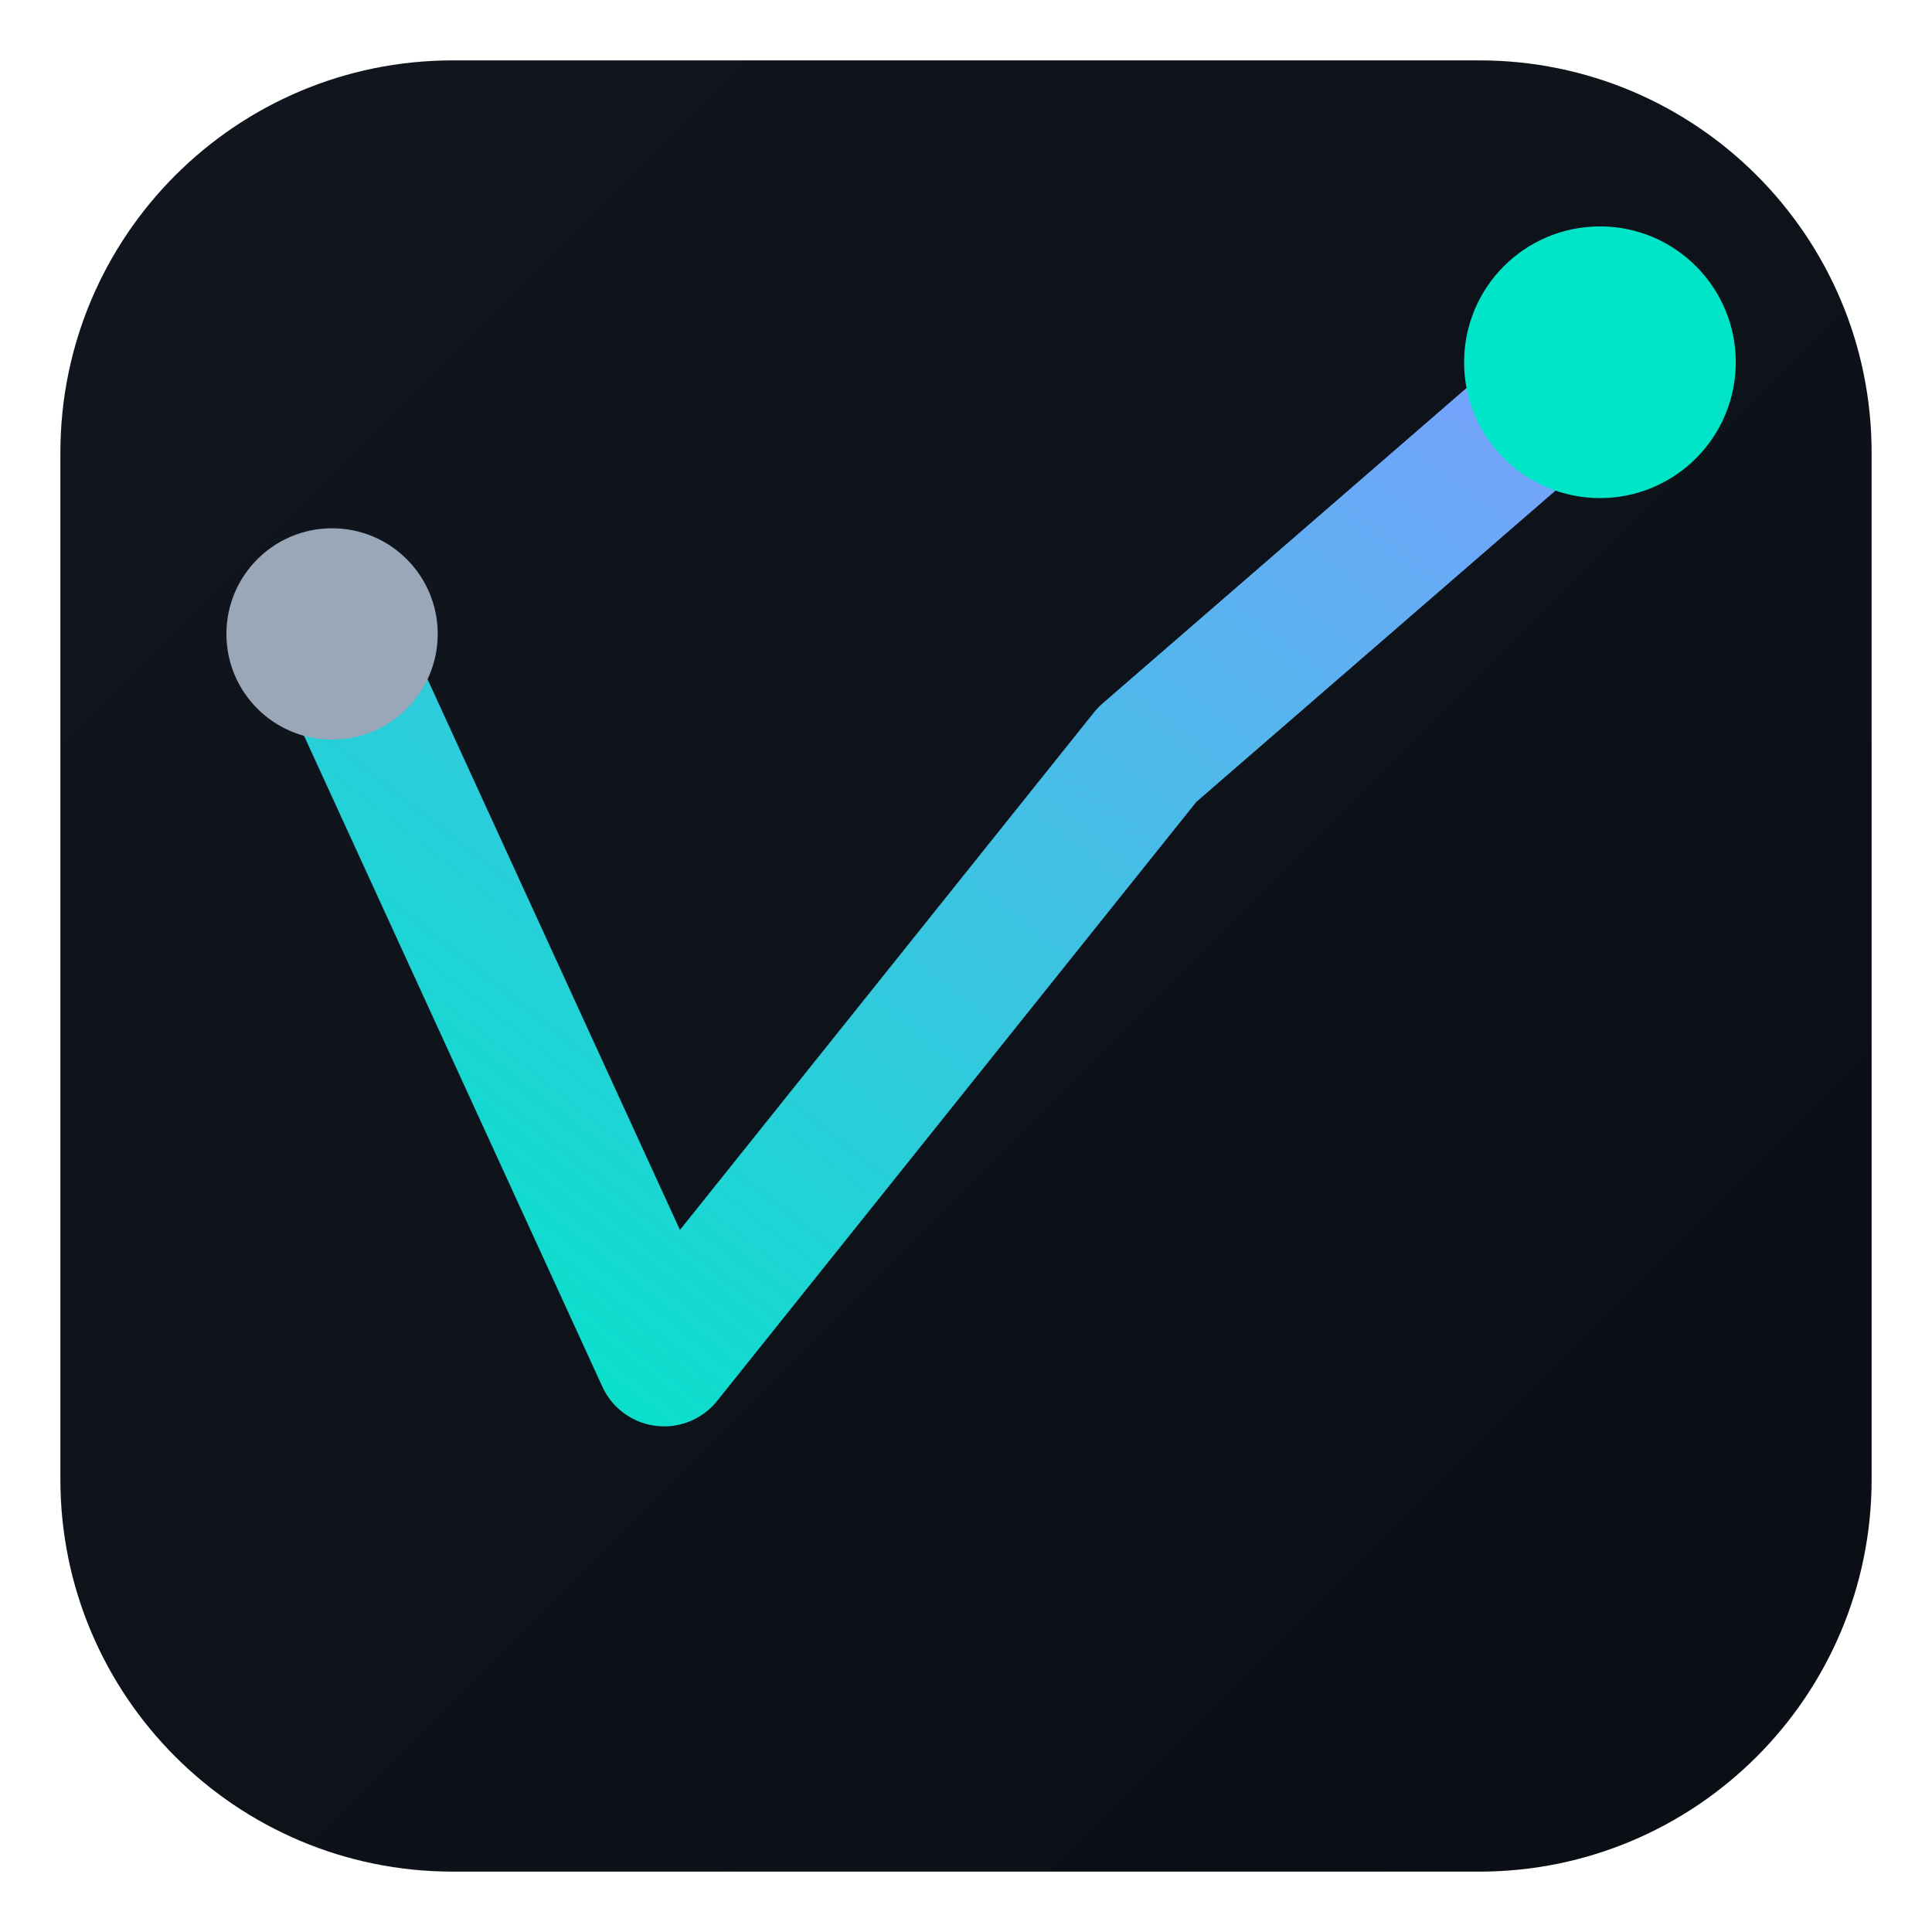
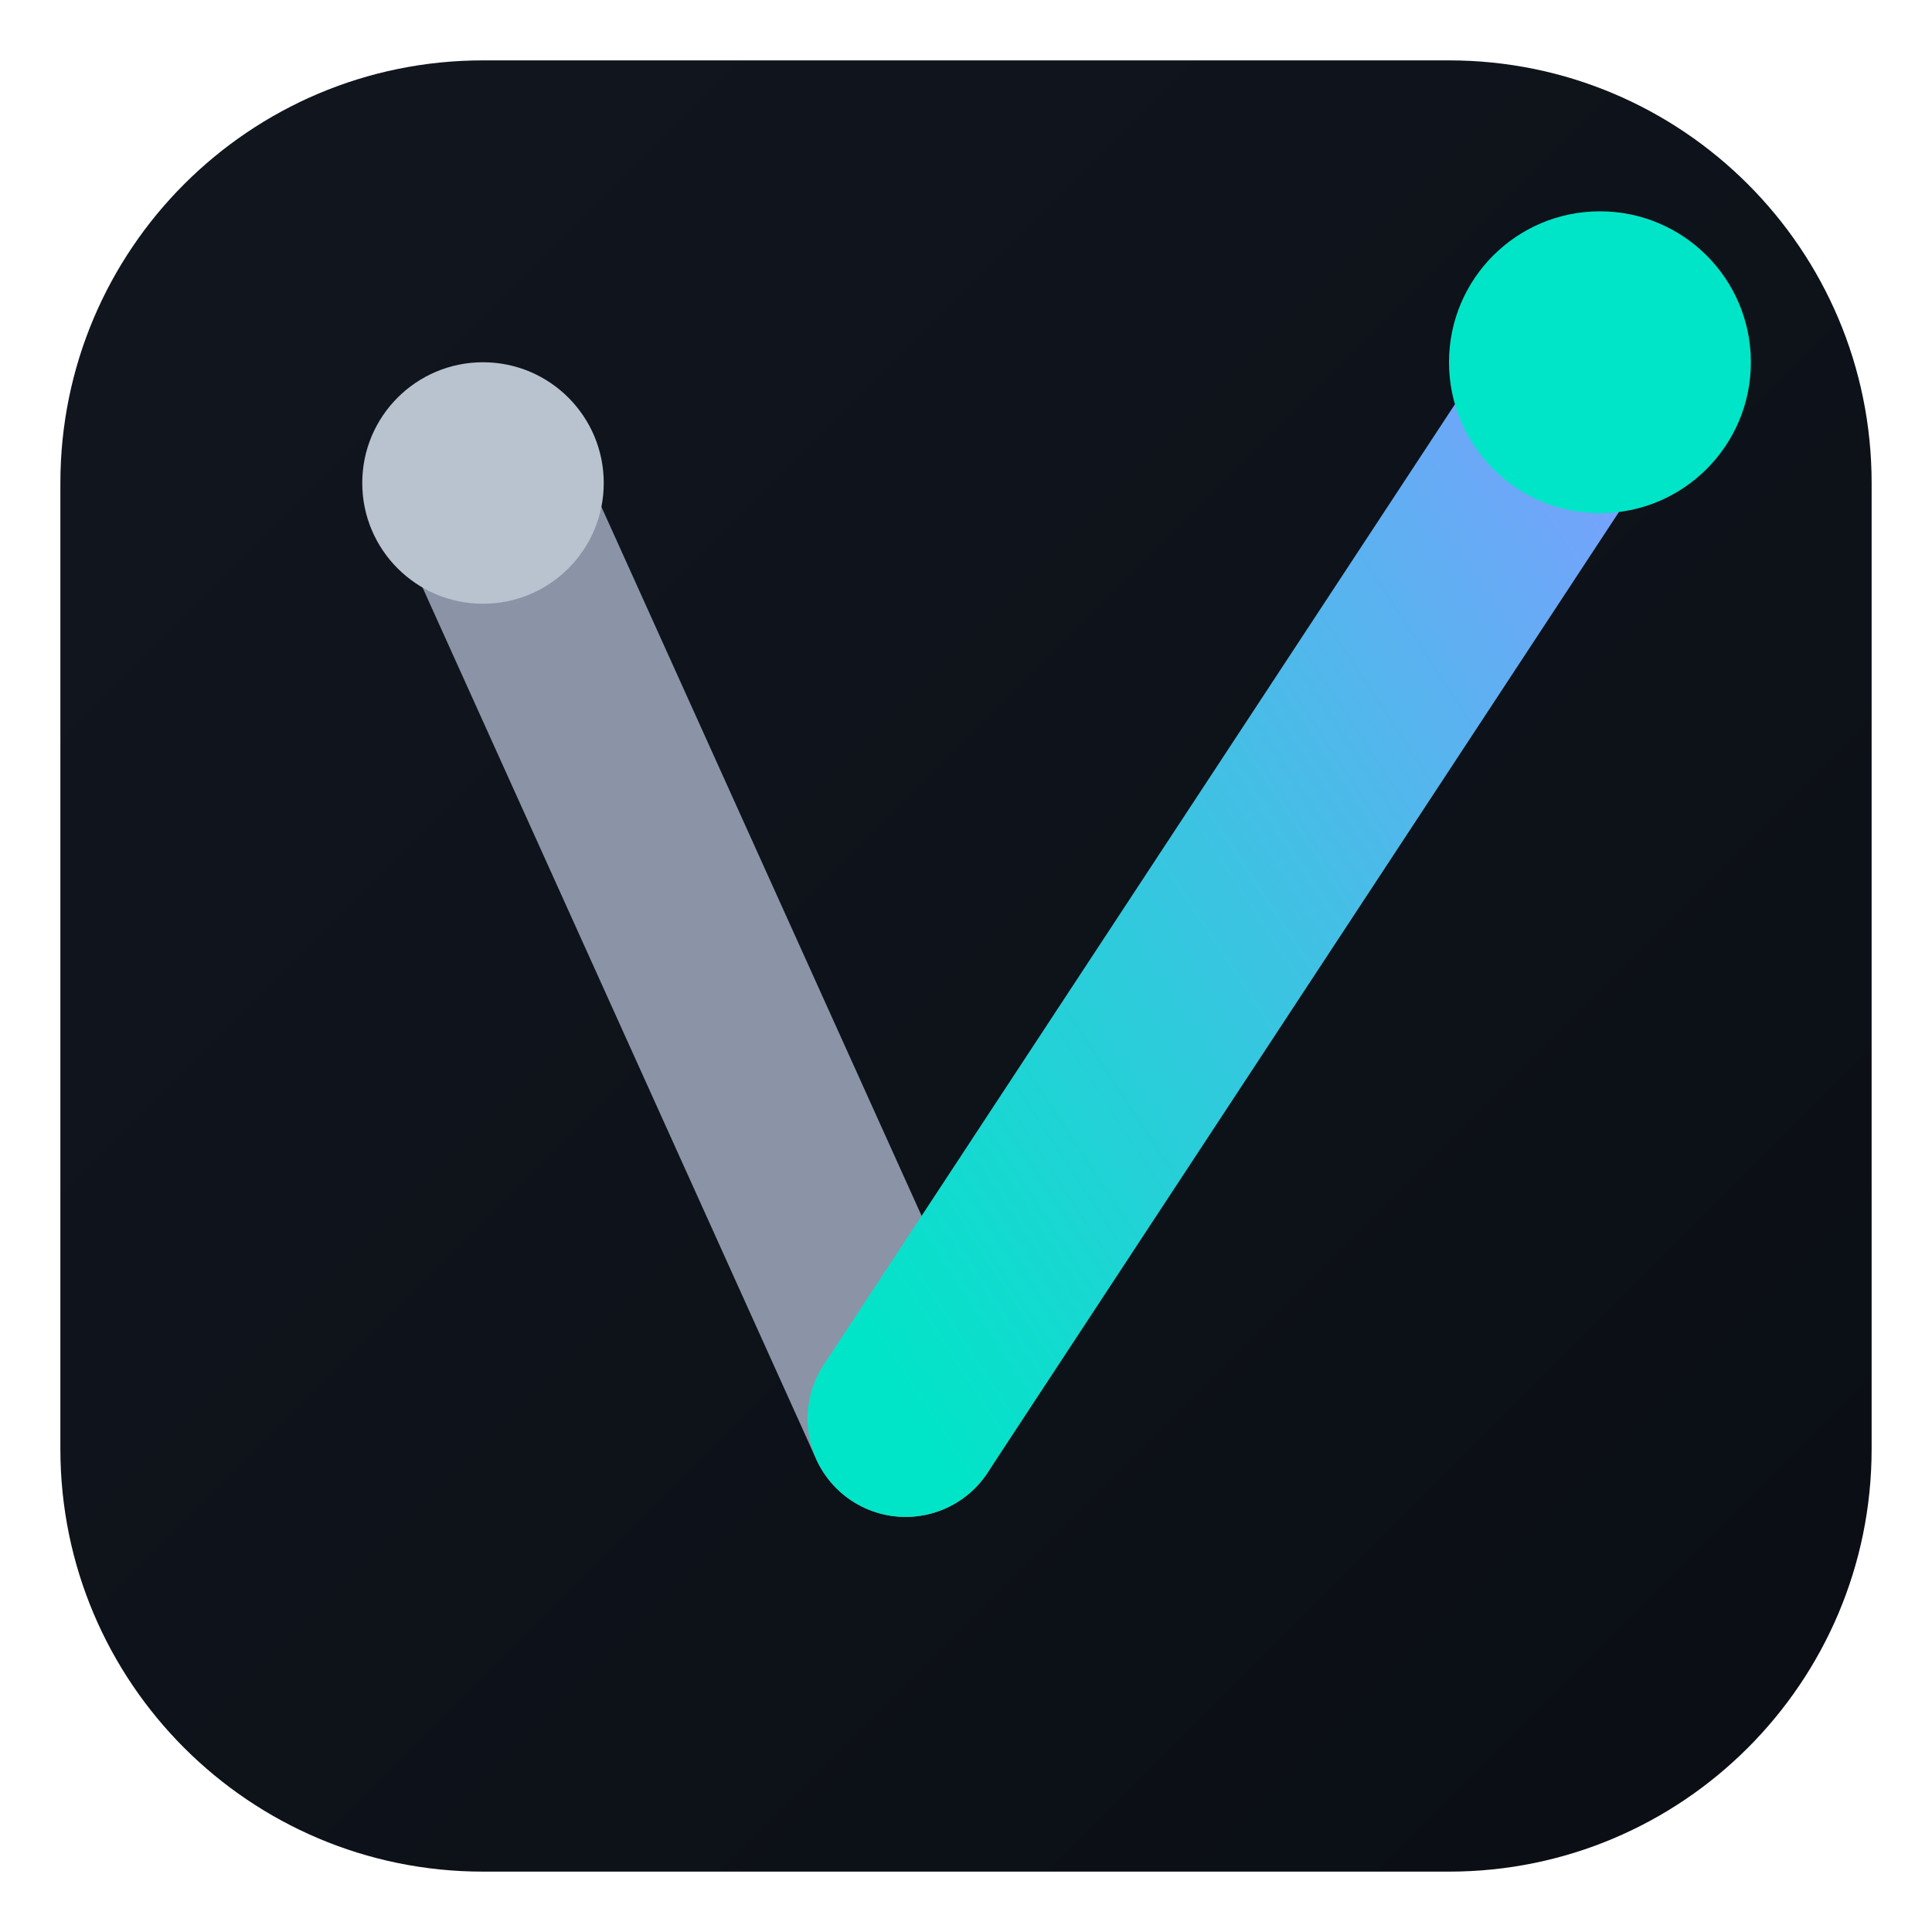
<svg xmlns="http://www.w3.org/2000/svg" viewBox="0 0 128 128" width="64" height="64">
  <defs>
    <linearGradient id="tile" x1="0" y1="0" x2="1" y2="1">
      <stop offset="0" stop-color="#12161F" />
      <stop offset="1" stop-color="#0A0E14" />
    </linearGradient>
-     <linearGradient id="veline" x1="0" y1="1" x2="1" y2="0">
+     <linearGradient id="rise" x1="0" y1="1" x2="1" y2="0">
      <stop offset="0" stop-color="#00E5C7" />
      <stop offset="1" stop-color="#7C9FFF" />
    </linearGradient>
  </defs>
-   <rect x="4" y="4" width="120" height="120" rx="26" fill="url(#tile)" />
-   <polyline points="22,42 44,90 76,50 106,24" fill="none" stroke="url(#veline)" stroke-width="9" stroke-linecap="round" stroke-linejoin="round" />
-   <circle cx="22" cy="42" r="7" fill="#9AA7B8" />
-   <circle cx="106" cy="24" r="9" fill="#00E5C7" />
+   <rect x="4" y="4" width="120" height="120" rx="28" fill="url(#tile)" />
+   <polyline points="32,32 60,94" fill="none" stroke="#8A94A6" stroke-width="13" stroke-linecap="round" />
+   <polyline points="60,94 106,24" fill="none" stroke="url(#rise)" stroke-width="13" stroke-linecap="round" />
+   <circle cx="32" cy="32" r="8" fill="#B9C2CF" />
+   <circle cx="106" cy="24" r="10" fill="#00E5C7" />
</svg>
